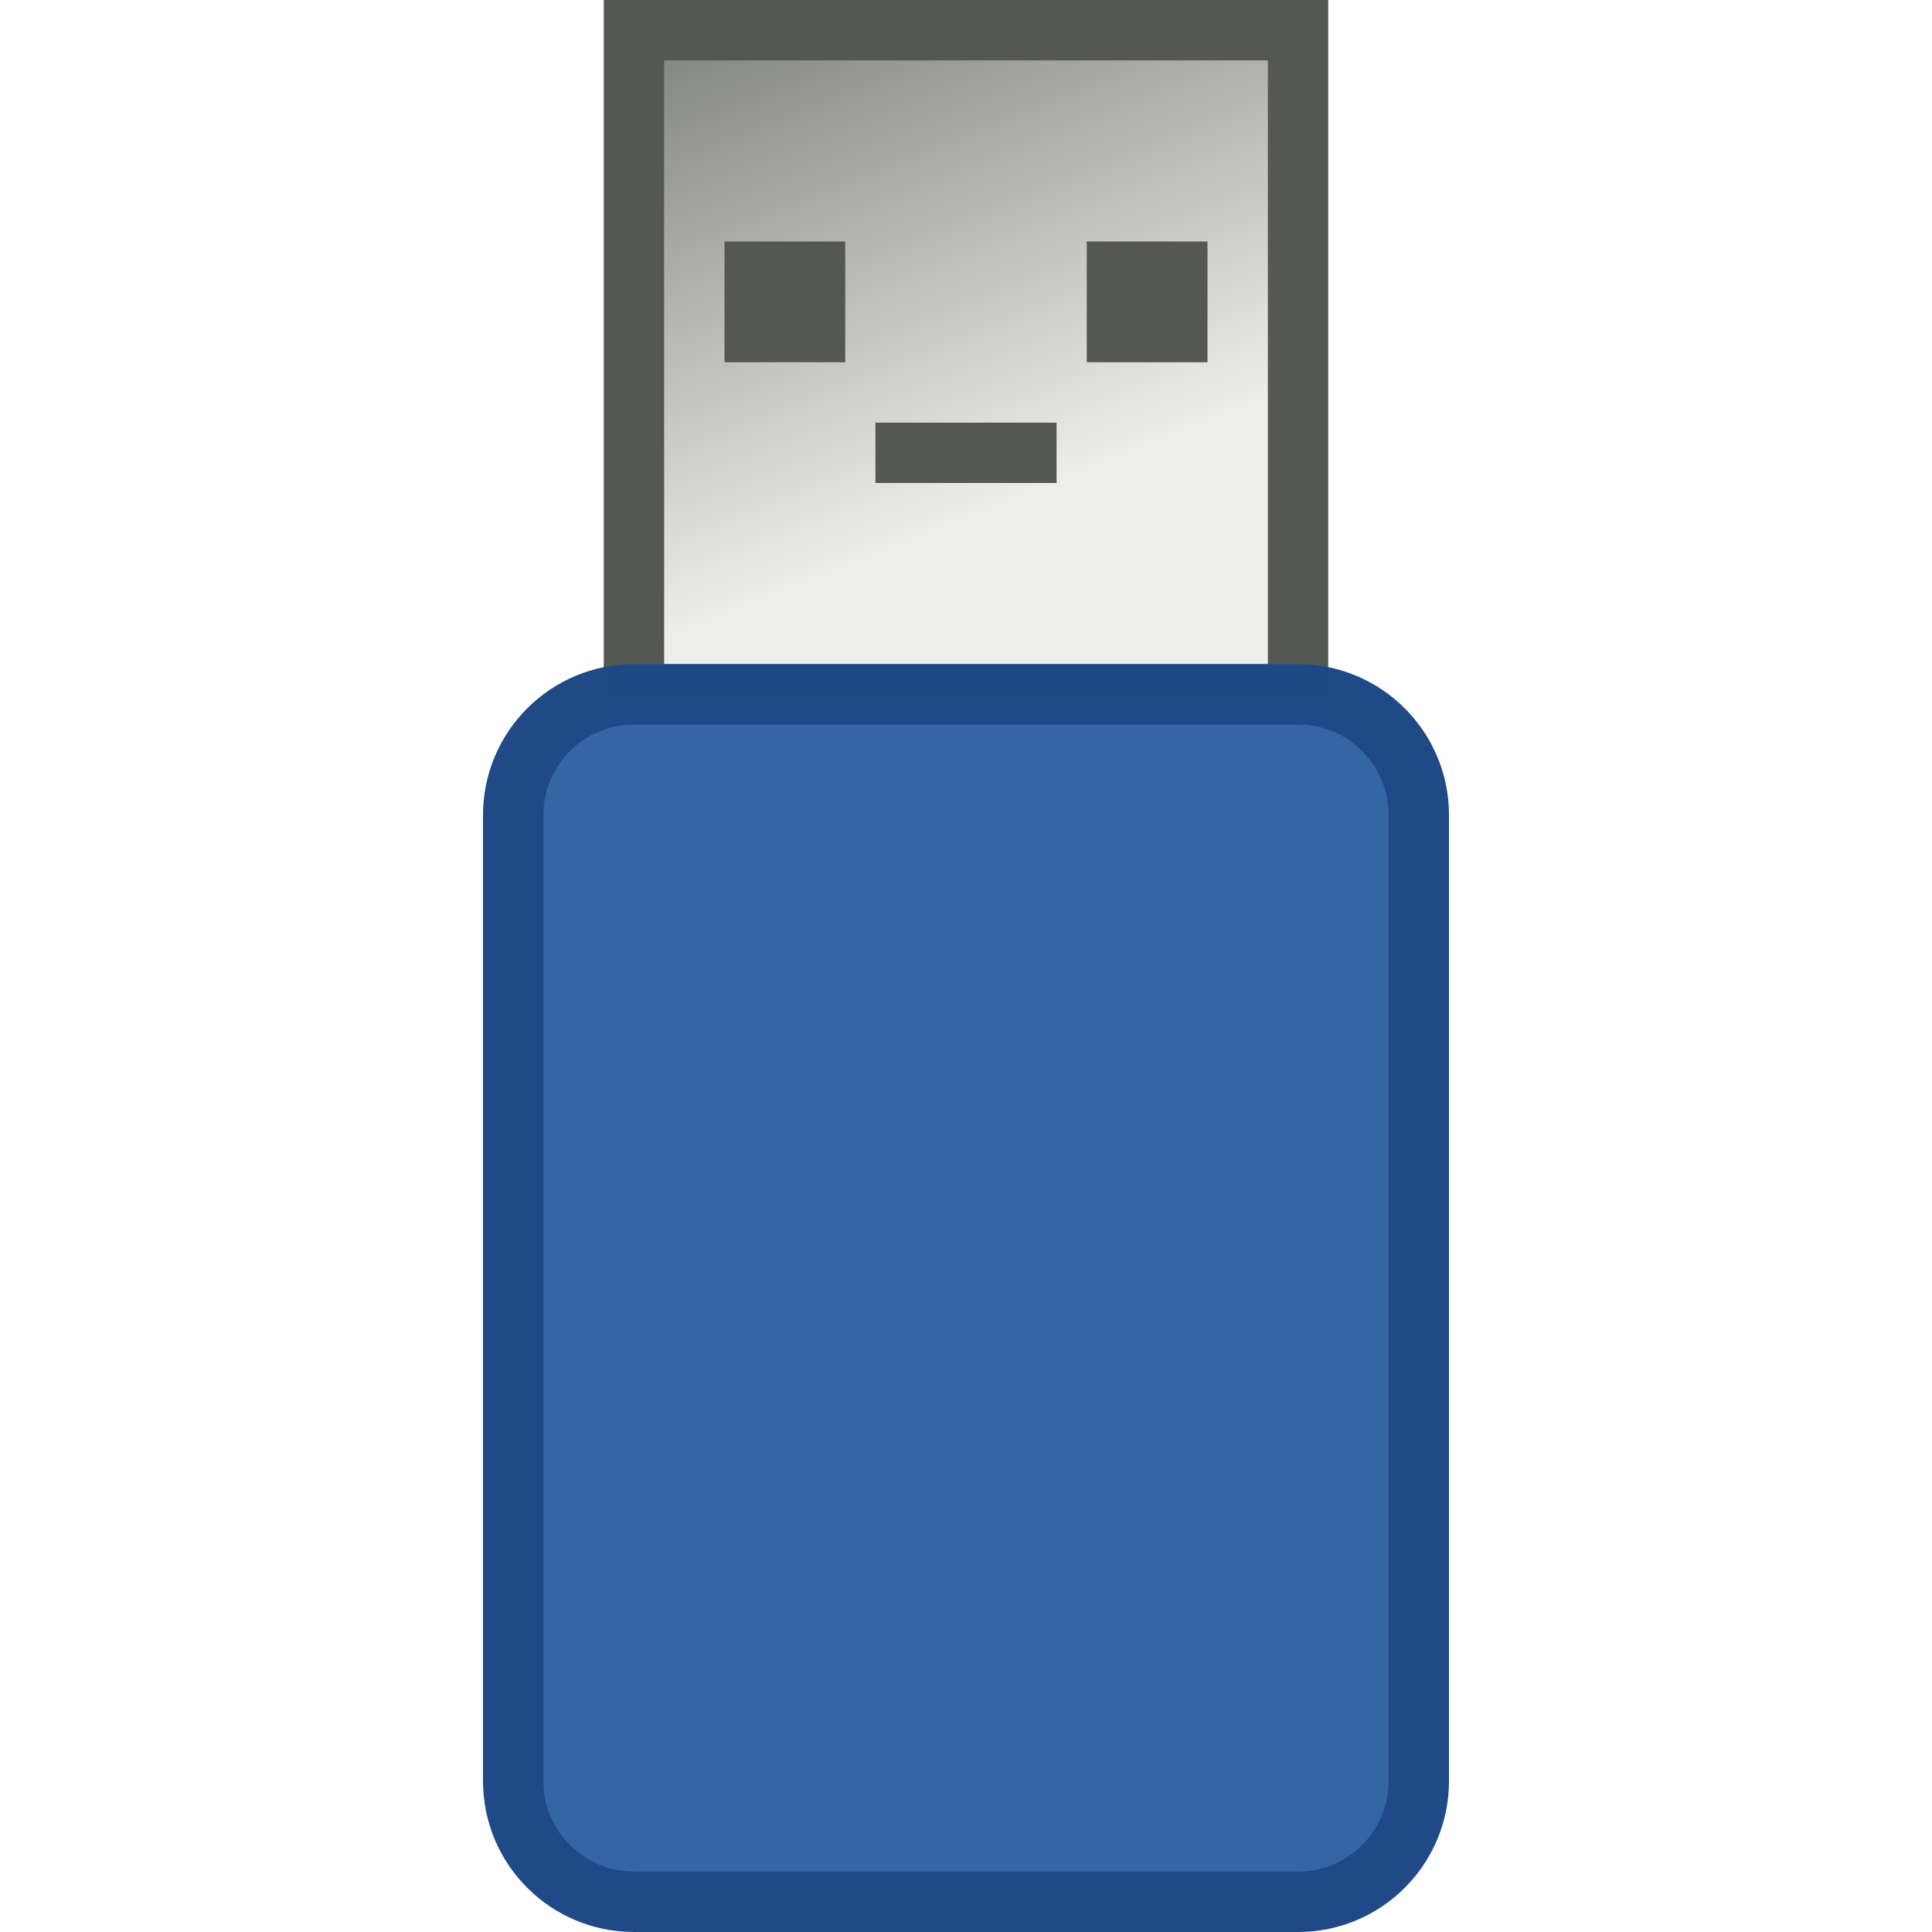
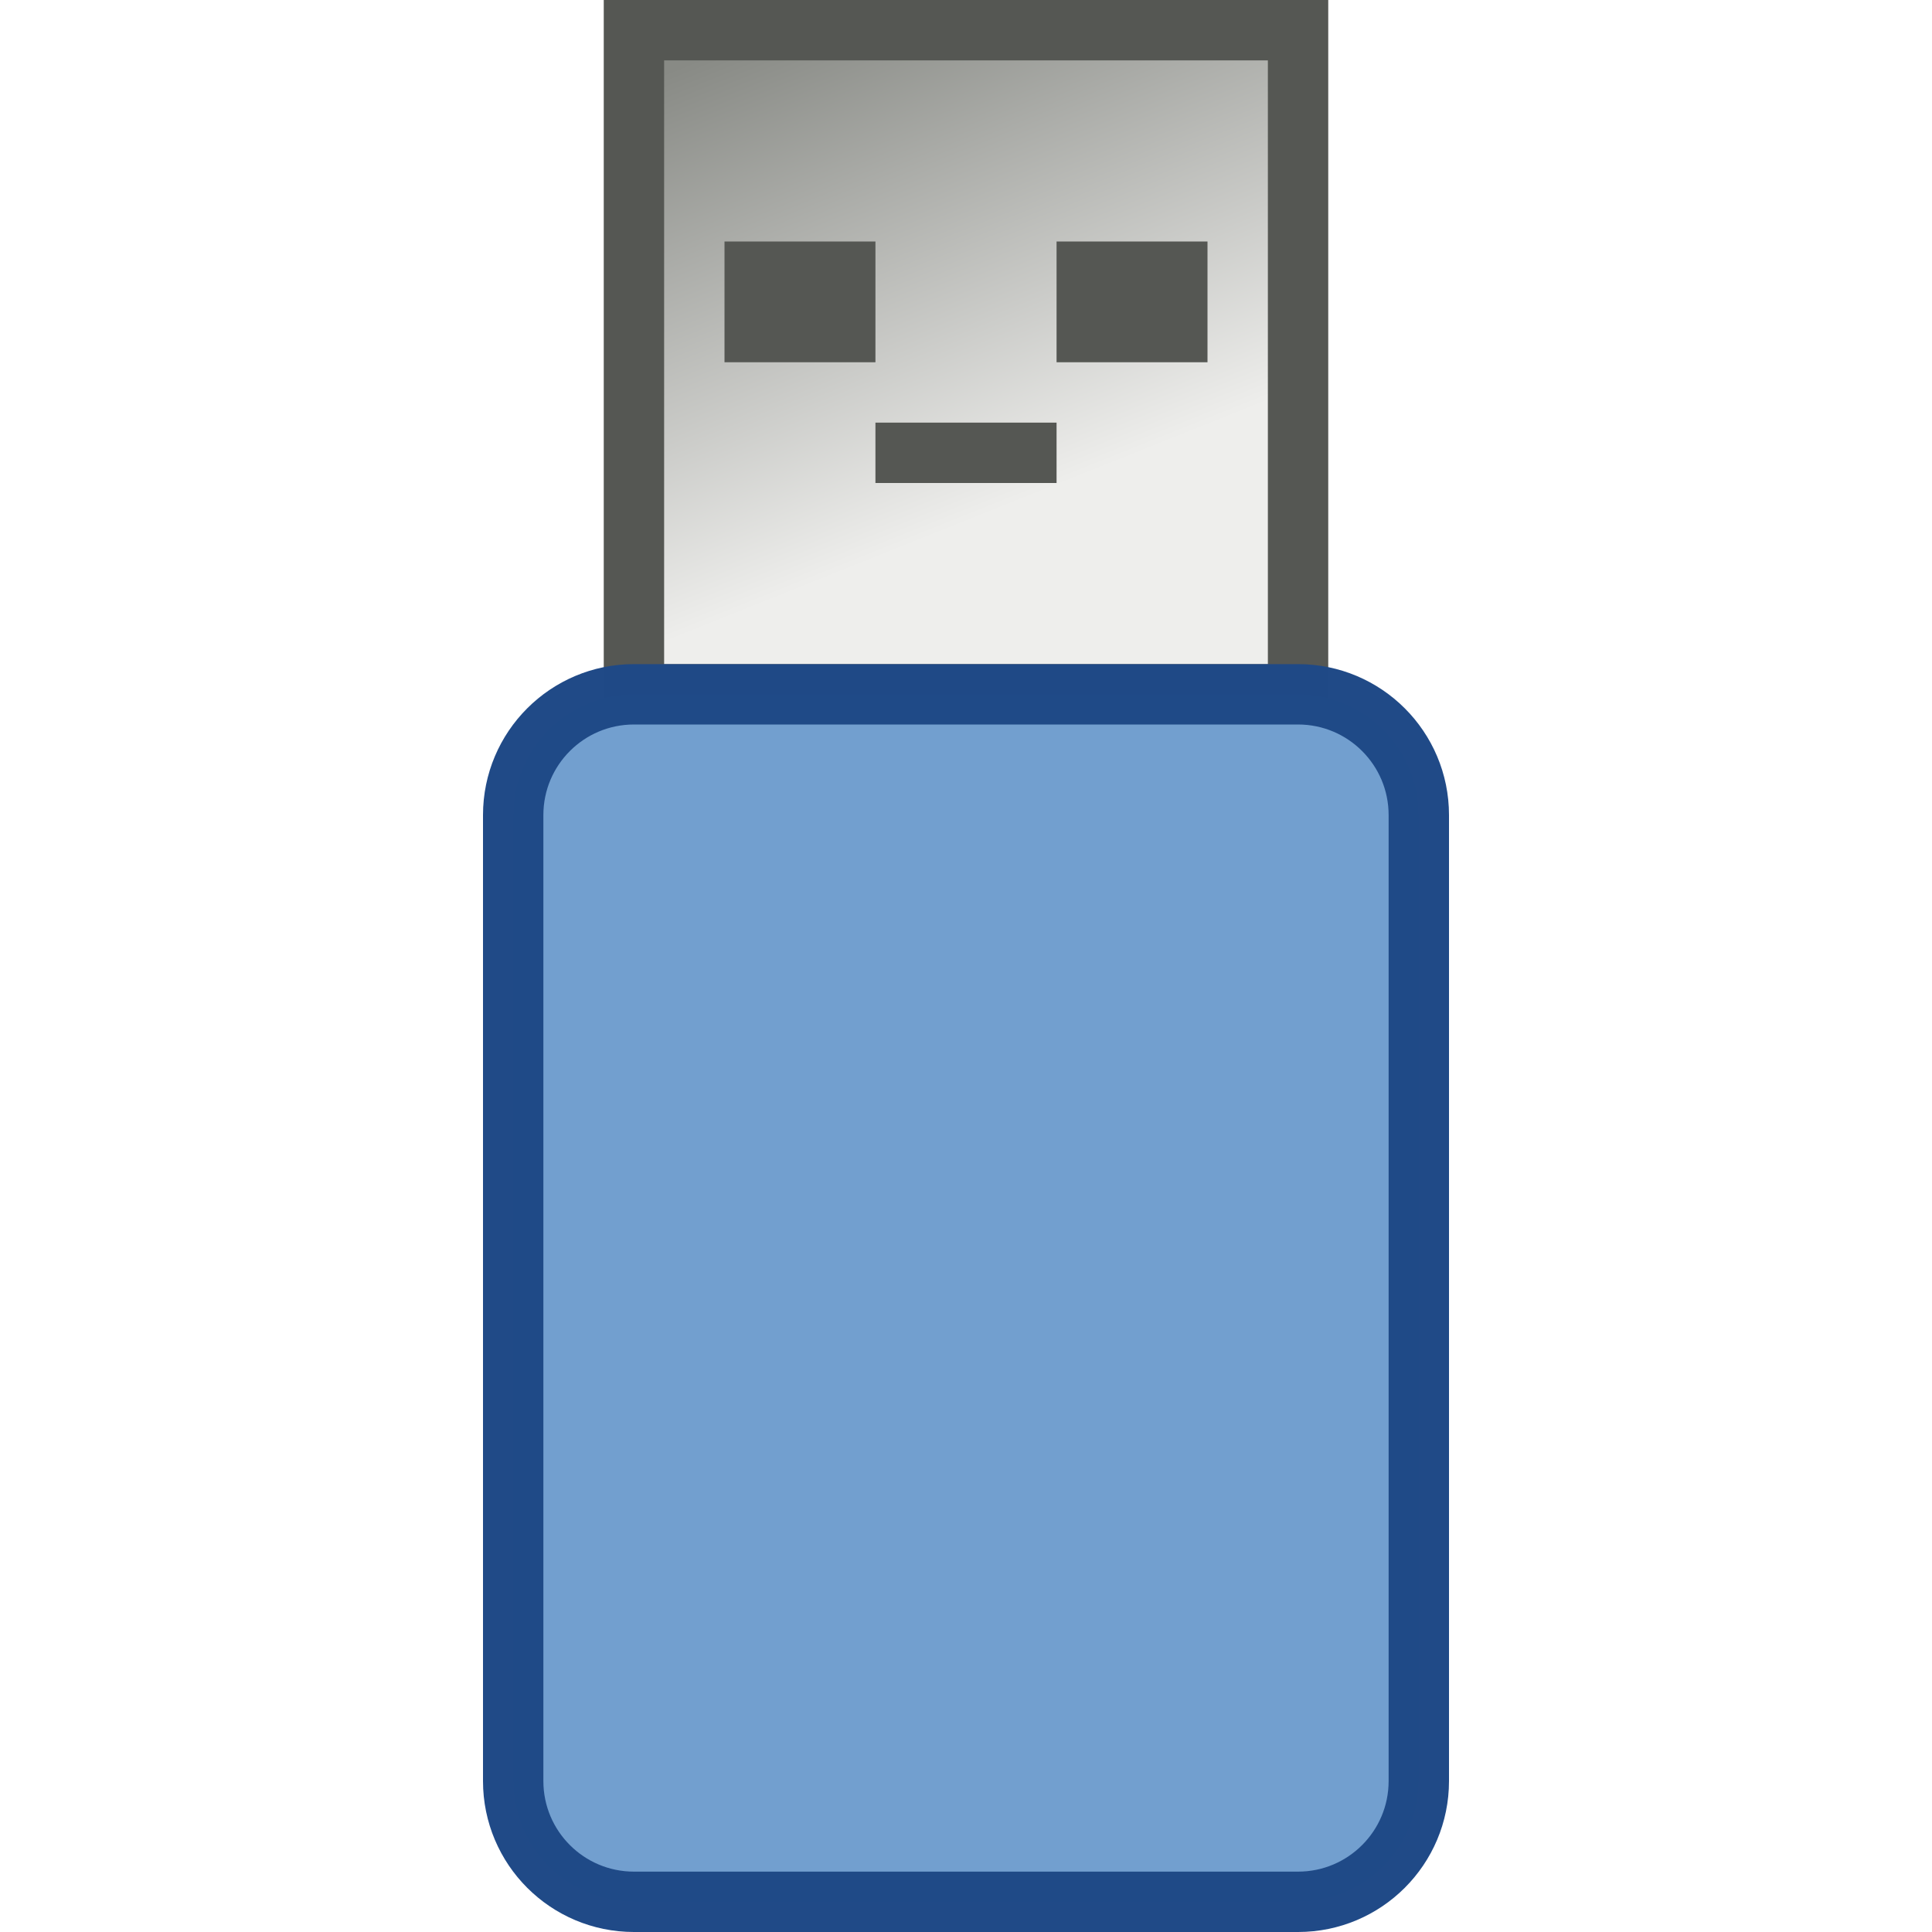
<svg xmlns="http://www.w3.org/2000/svg" xmlns:xlink="http://www.w3.org/1999/xlink" width="16" height="16" id="svg2" version="1.0">
  <defs id="defs4">
    <linearGradient id="linearGradient3252">
      <stop style="stop-color:#888a85;stop-opacity:1" offset="0" id="stop3254" />
      <stop style="stop-color:#eeeeec;stop-opacity:1" offset="1" id="stop3256" />
    </linearGradient>
    <linearGradient xlink:href="#linearGradient3252" id="linearGradient3303" x1="6.37" y1="0.26" x2="8" y2="4.331" gradientUnits="userSpaceOnUse" />
  </defs>
  <g id="layer1">
    <rect style="fill:url(#linearGradient3303);fill-opacity:1;stroke:#555753;stroke-width:0.5;stroke-linecap:round;stroke-miterlimit:4;stroke-dasharray:none;stroke-opacity:1" id="rect2387" width="5.5" height="5.5" x="5.25" y="0.25" />
-     <rect style="fill:#3465a4;fill-opacity:1;stroke:#204a87;stroke-width:0.5;stroke-linecap:round;stroke-miterlimit:4;stroke-dasharray:none;stroke-opacity:0.996" id="rect3260" width="7.5" height="10" x="4.25" y="5.75" rx="1" ry="1" />
-     <rect style="fill:#555753;fill-opacity:1;stroke:none;stroke-width:0.5;stroke-linecap:round;stroke-miterlimit:4;stroke-dasharray:none;stroke-opacity:1" id="rect3262" width="1" height="1" x="6" y="2" />
-     <rect y="2" x="9" height="1" width="1" id="rect3264" style="fill:#555753;fill-opacity:1;stroke:none;stroke-width:0.5;stroke-linecap:round;stroke-miterlimit:4;stroke-dasharray:none;stroke-opacity:1" />
+     <rect style="fill:#729fcf;fill-opacity:1;stroke:#204a87;stroke-width:0.5;stroke-linecap:round;stroke-miterlimit:4;stroke-dasharray:none;stroke-opacity:0.996" id="rect3260" width="7.5" height="10" x="4.25" y="5.75" rx="1" ry="1" />
+     <rect style="fill:#555753;fill-opacity:1;stroke:none;stroke-width:0.5;stroke-linecap:round;stroke-miterlimit:4;stroke-dasharray:none;stroke-opacity:1" id="rect3262" width="1.25" height="1" x="6" y="2" />
+     <rect y="2" x="8.75" height="1" width="1.25" id="rect3264" style="fill:#555753;fill-opacity:1;stroke:none;stroke-width:0.5;stroke-linecap:round;stroke-miterlimit:4;stroke-dasharray:none;stroke-opacity:1" />
    <rect style="fill:#555753;fill-opacity:1;stroke:none;stroke-width:0.5;stroke-linecap:round;stroke-miterlimit:4;stroke-dasharray:none;stroke-opacity:1" id="rect3266" width="1.5" height="0.5" x="7.25" y="3.5" />
  </g>
</svg>
